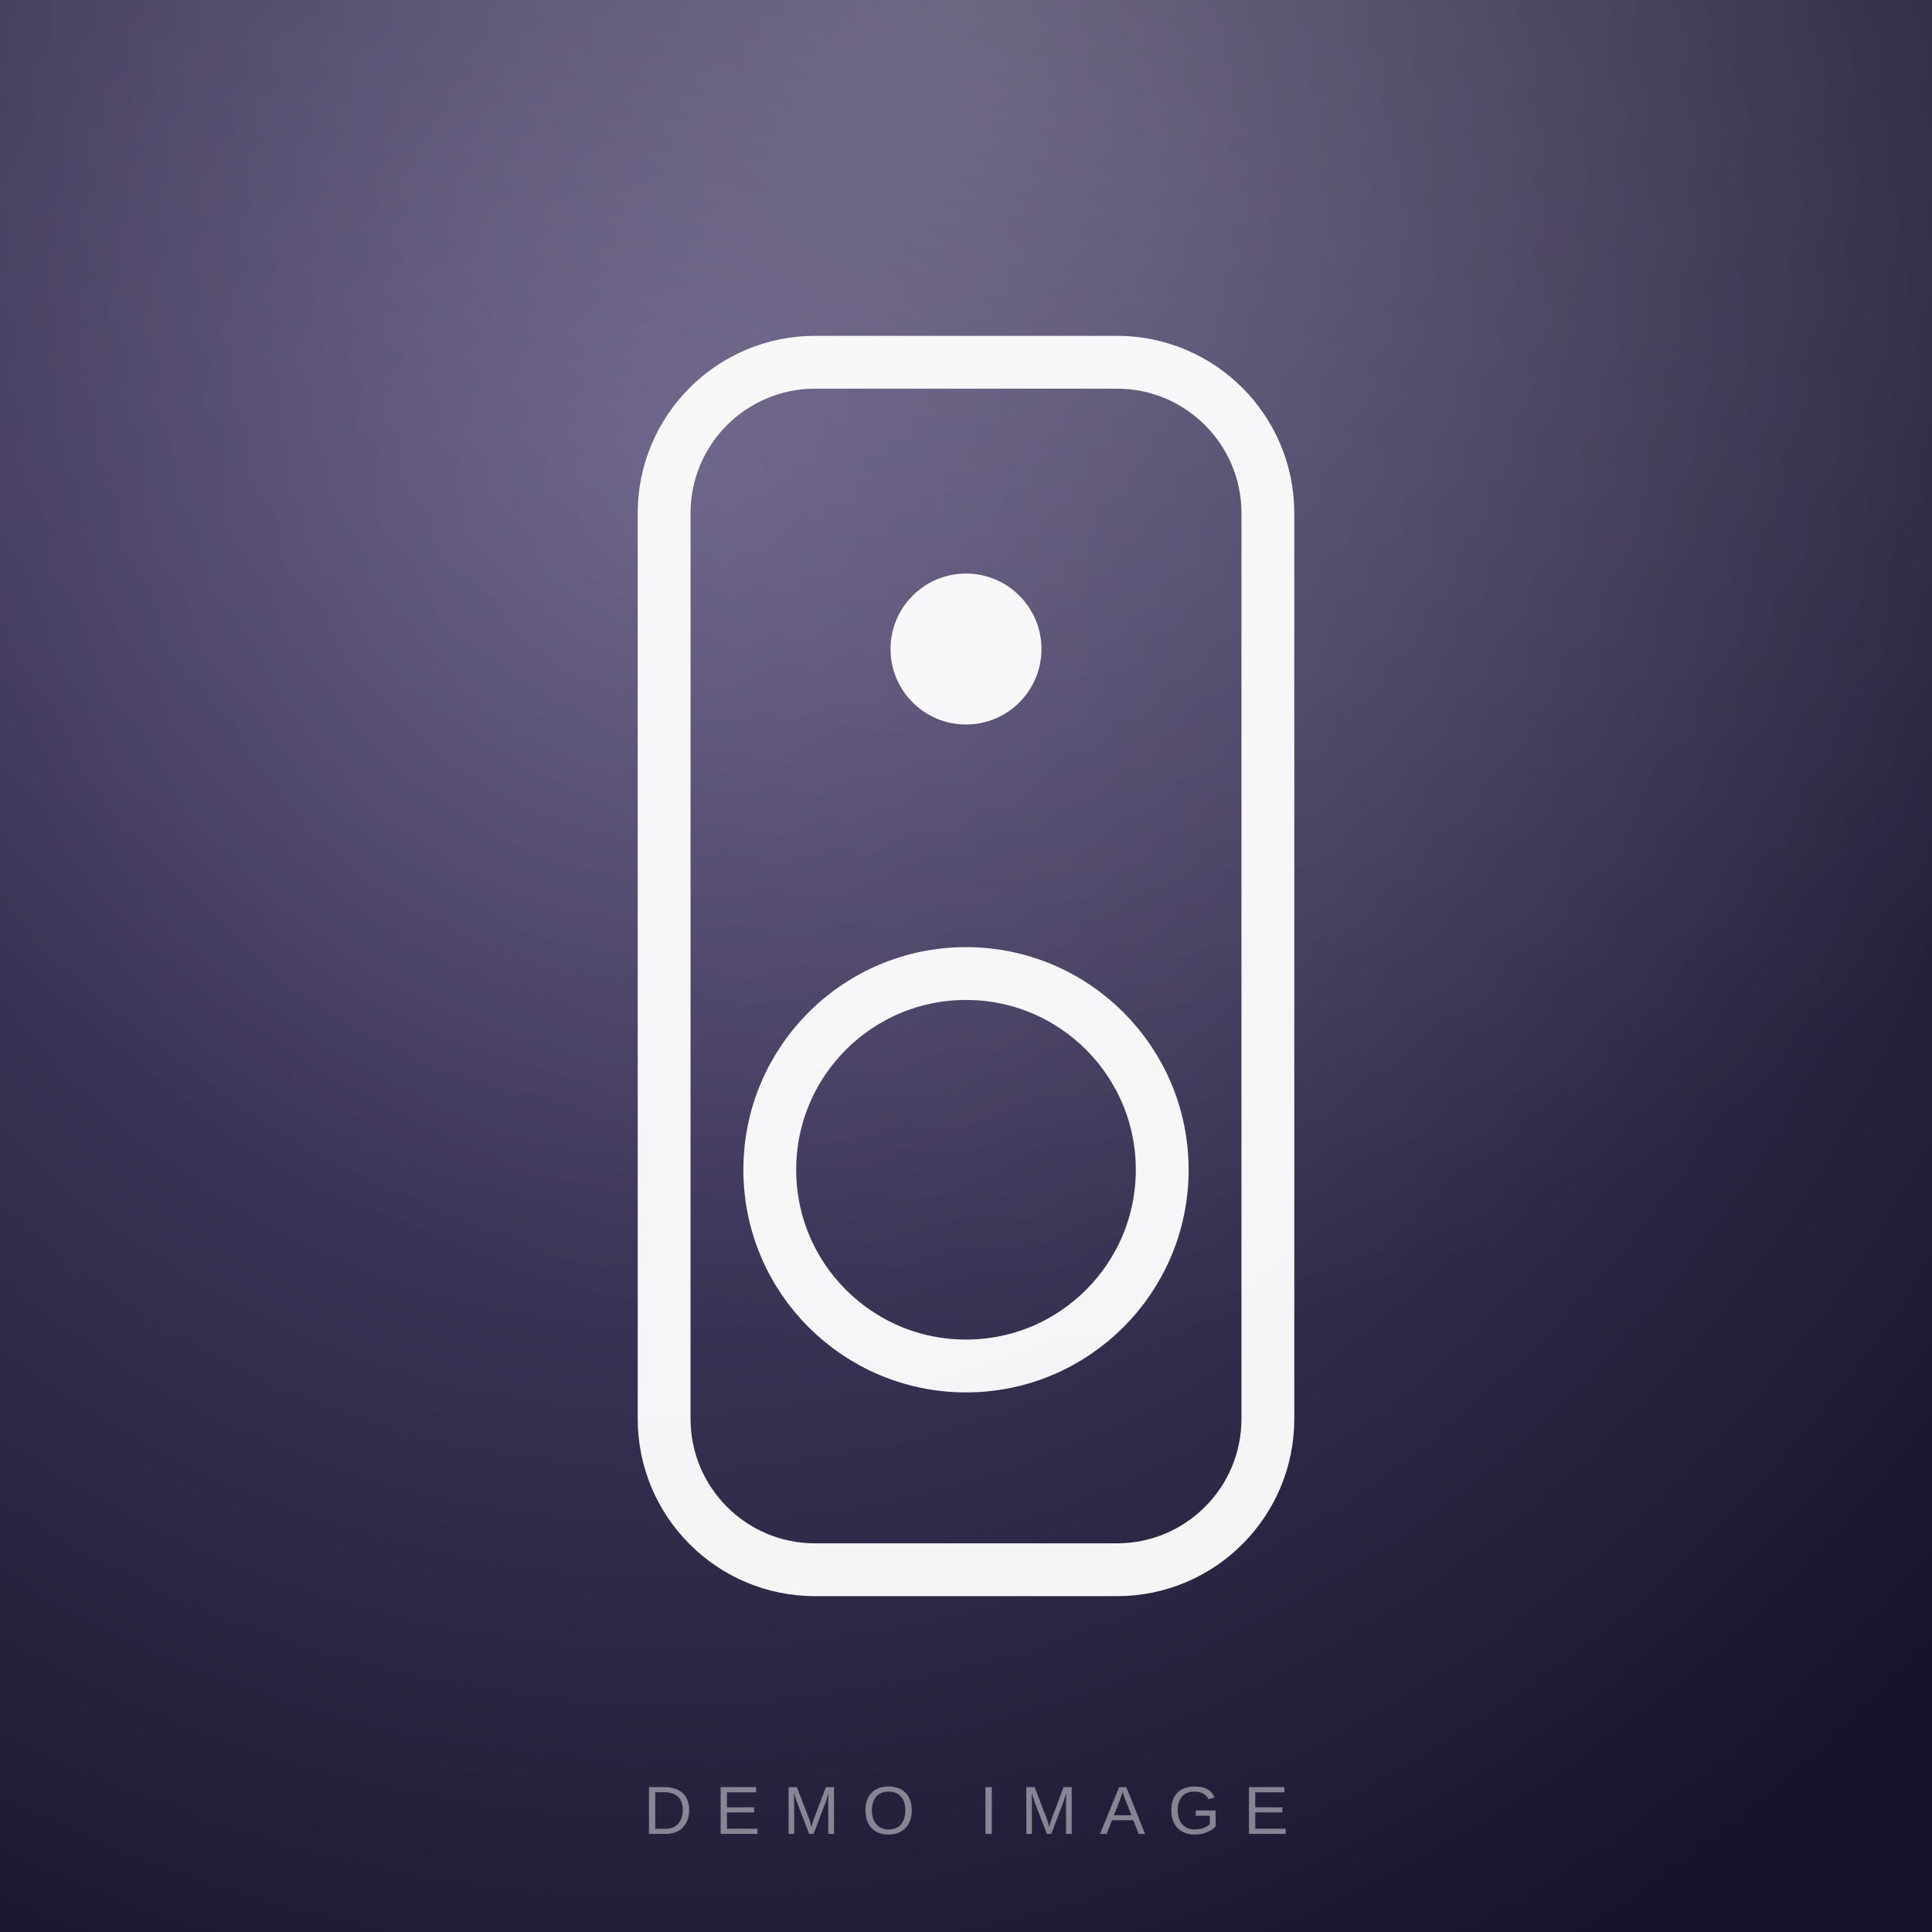
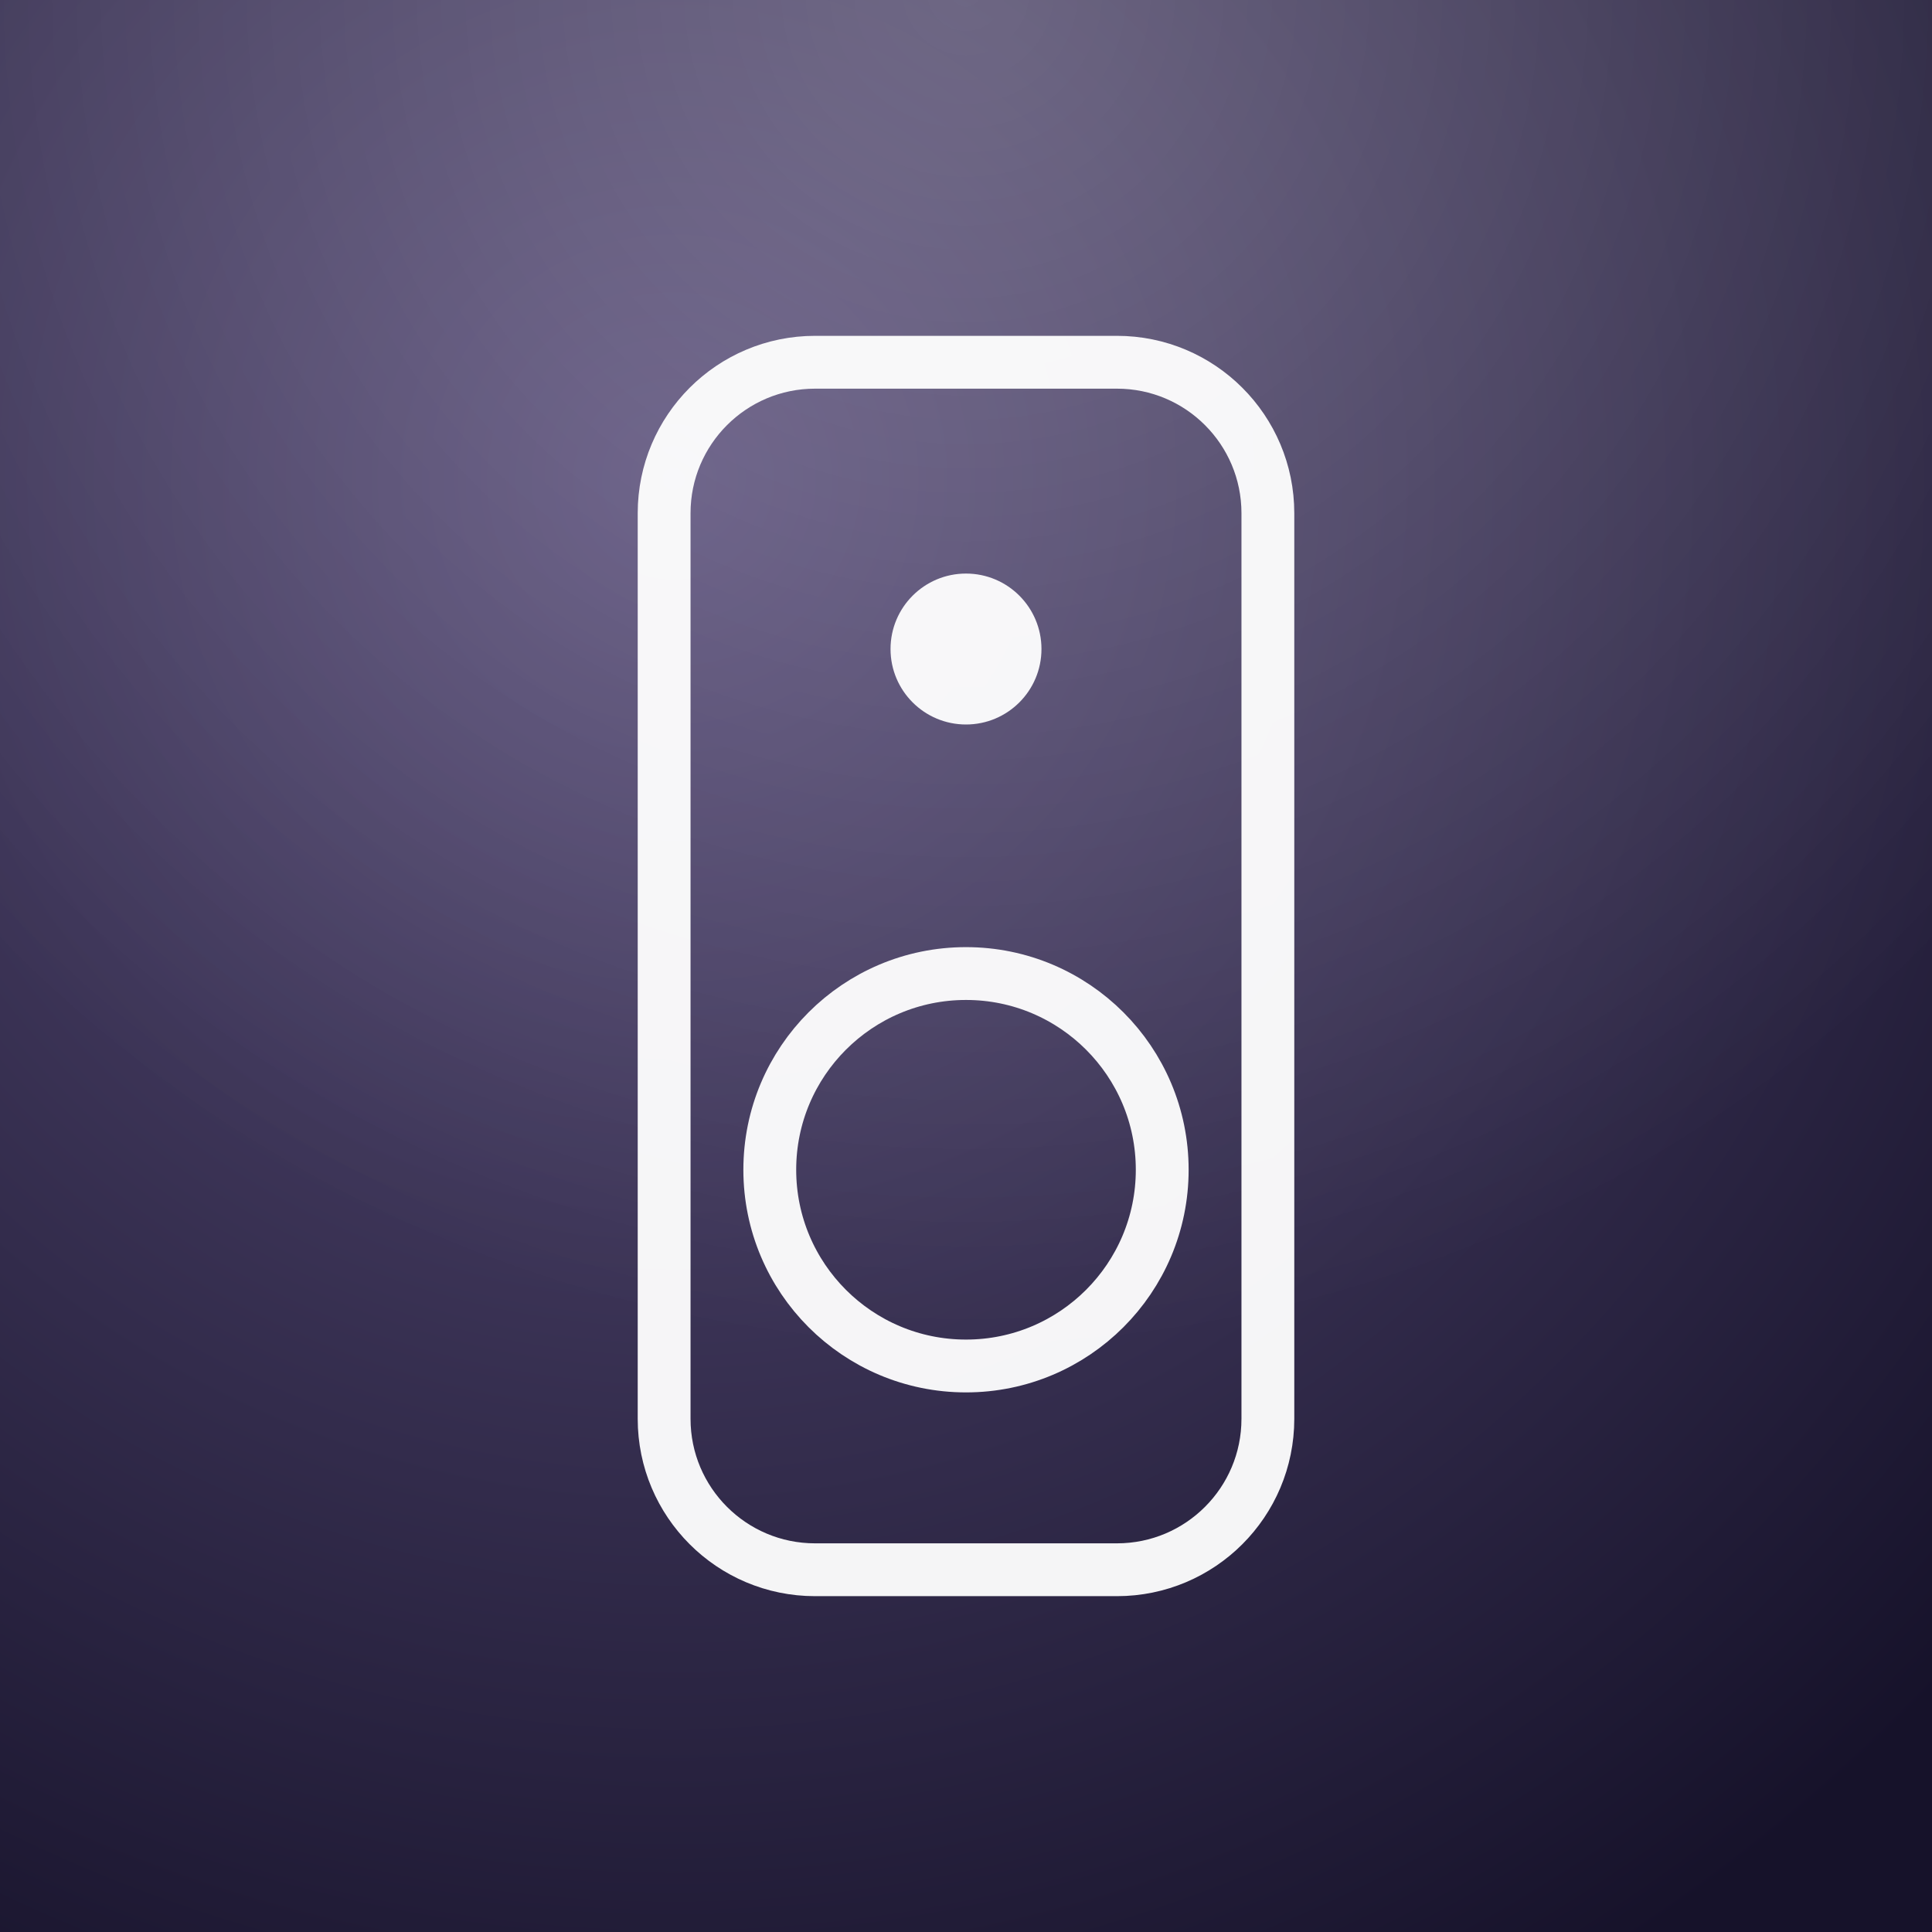
<svg xmlns="http://www.w3.org/2000/svg" viewBox="0 0 512 512">
  <defs>
    <radialGradient id="g" cx="35%" cy="25%" r="90%">
      <stop offset="0" stop-color="#5A4F7A" />
      <stop offset="1" stop-color="#16122A" />
    </radialGradient>
    <radialGradient id="s" cx="50%" cy="0%" r="70%">
      <stop offset="0" stop-color="#fff" stop-opacity=".22" />
      <stop offset="1" stop-color="#fff" stop-opacity="0" />
    </radialGradient>
  </defs>
  <rect width="512" height="512" fill="url(#g)" />
  <rect width="512" height="512" fill="url(#s)" />
  <g opacity=".95">
    <rect x="176" y="96" width="160" height="320" rx="40" fill="none" stroke="#fff" stroke-width="14" />
    <circle cx="256" cy="310" r="52" fill="none" stroke="#fff" stroke-width="14" />
    <circle cx="256" cy="172" r="20" fill="#fff" />
  </g>
-   <text x="256" y="486" text-anchor="middle" font-family="Arial, sans-serif" font-size="18" letter-spacing="6" fill="#fff" opacity=".45">DEMO IMAGE</text>
</svg>
